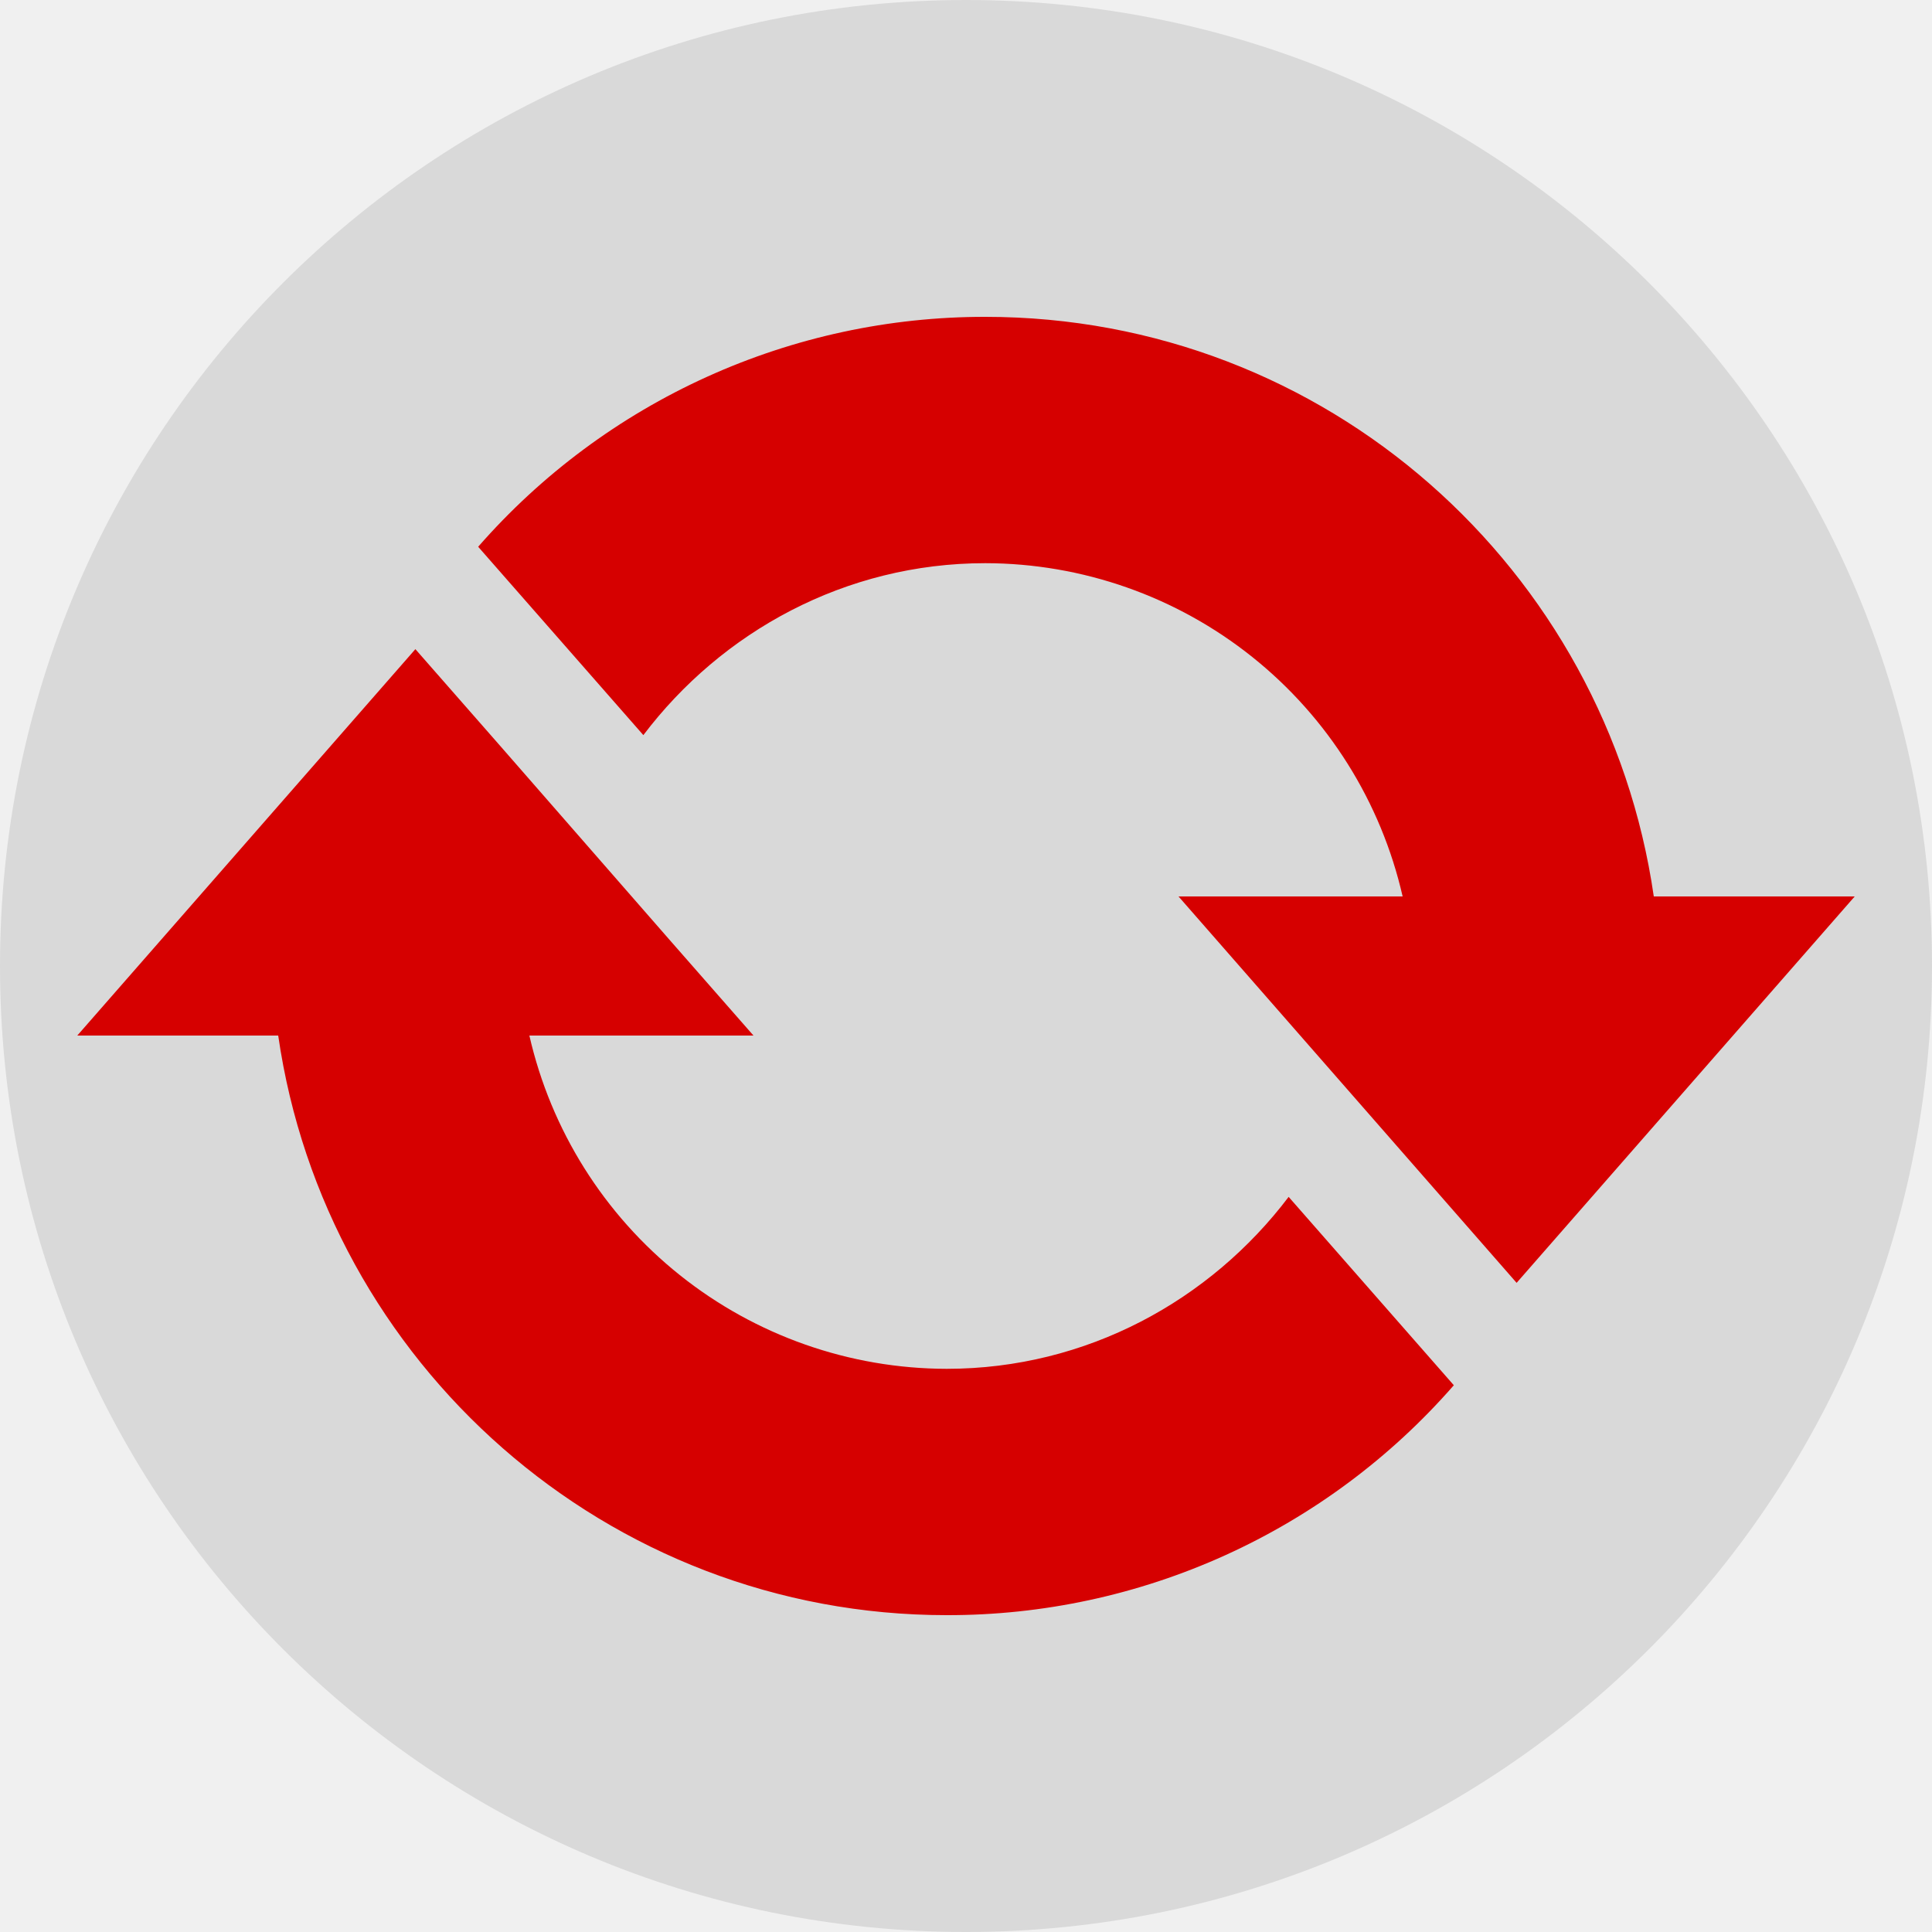
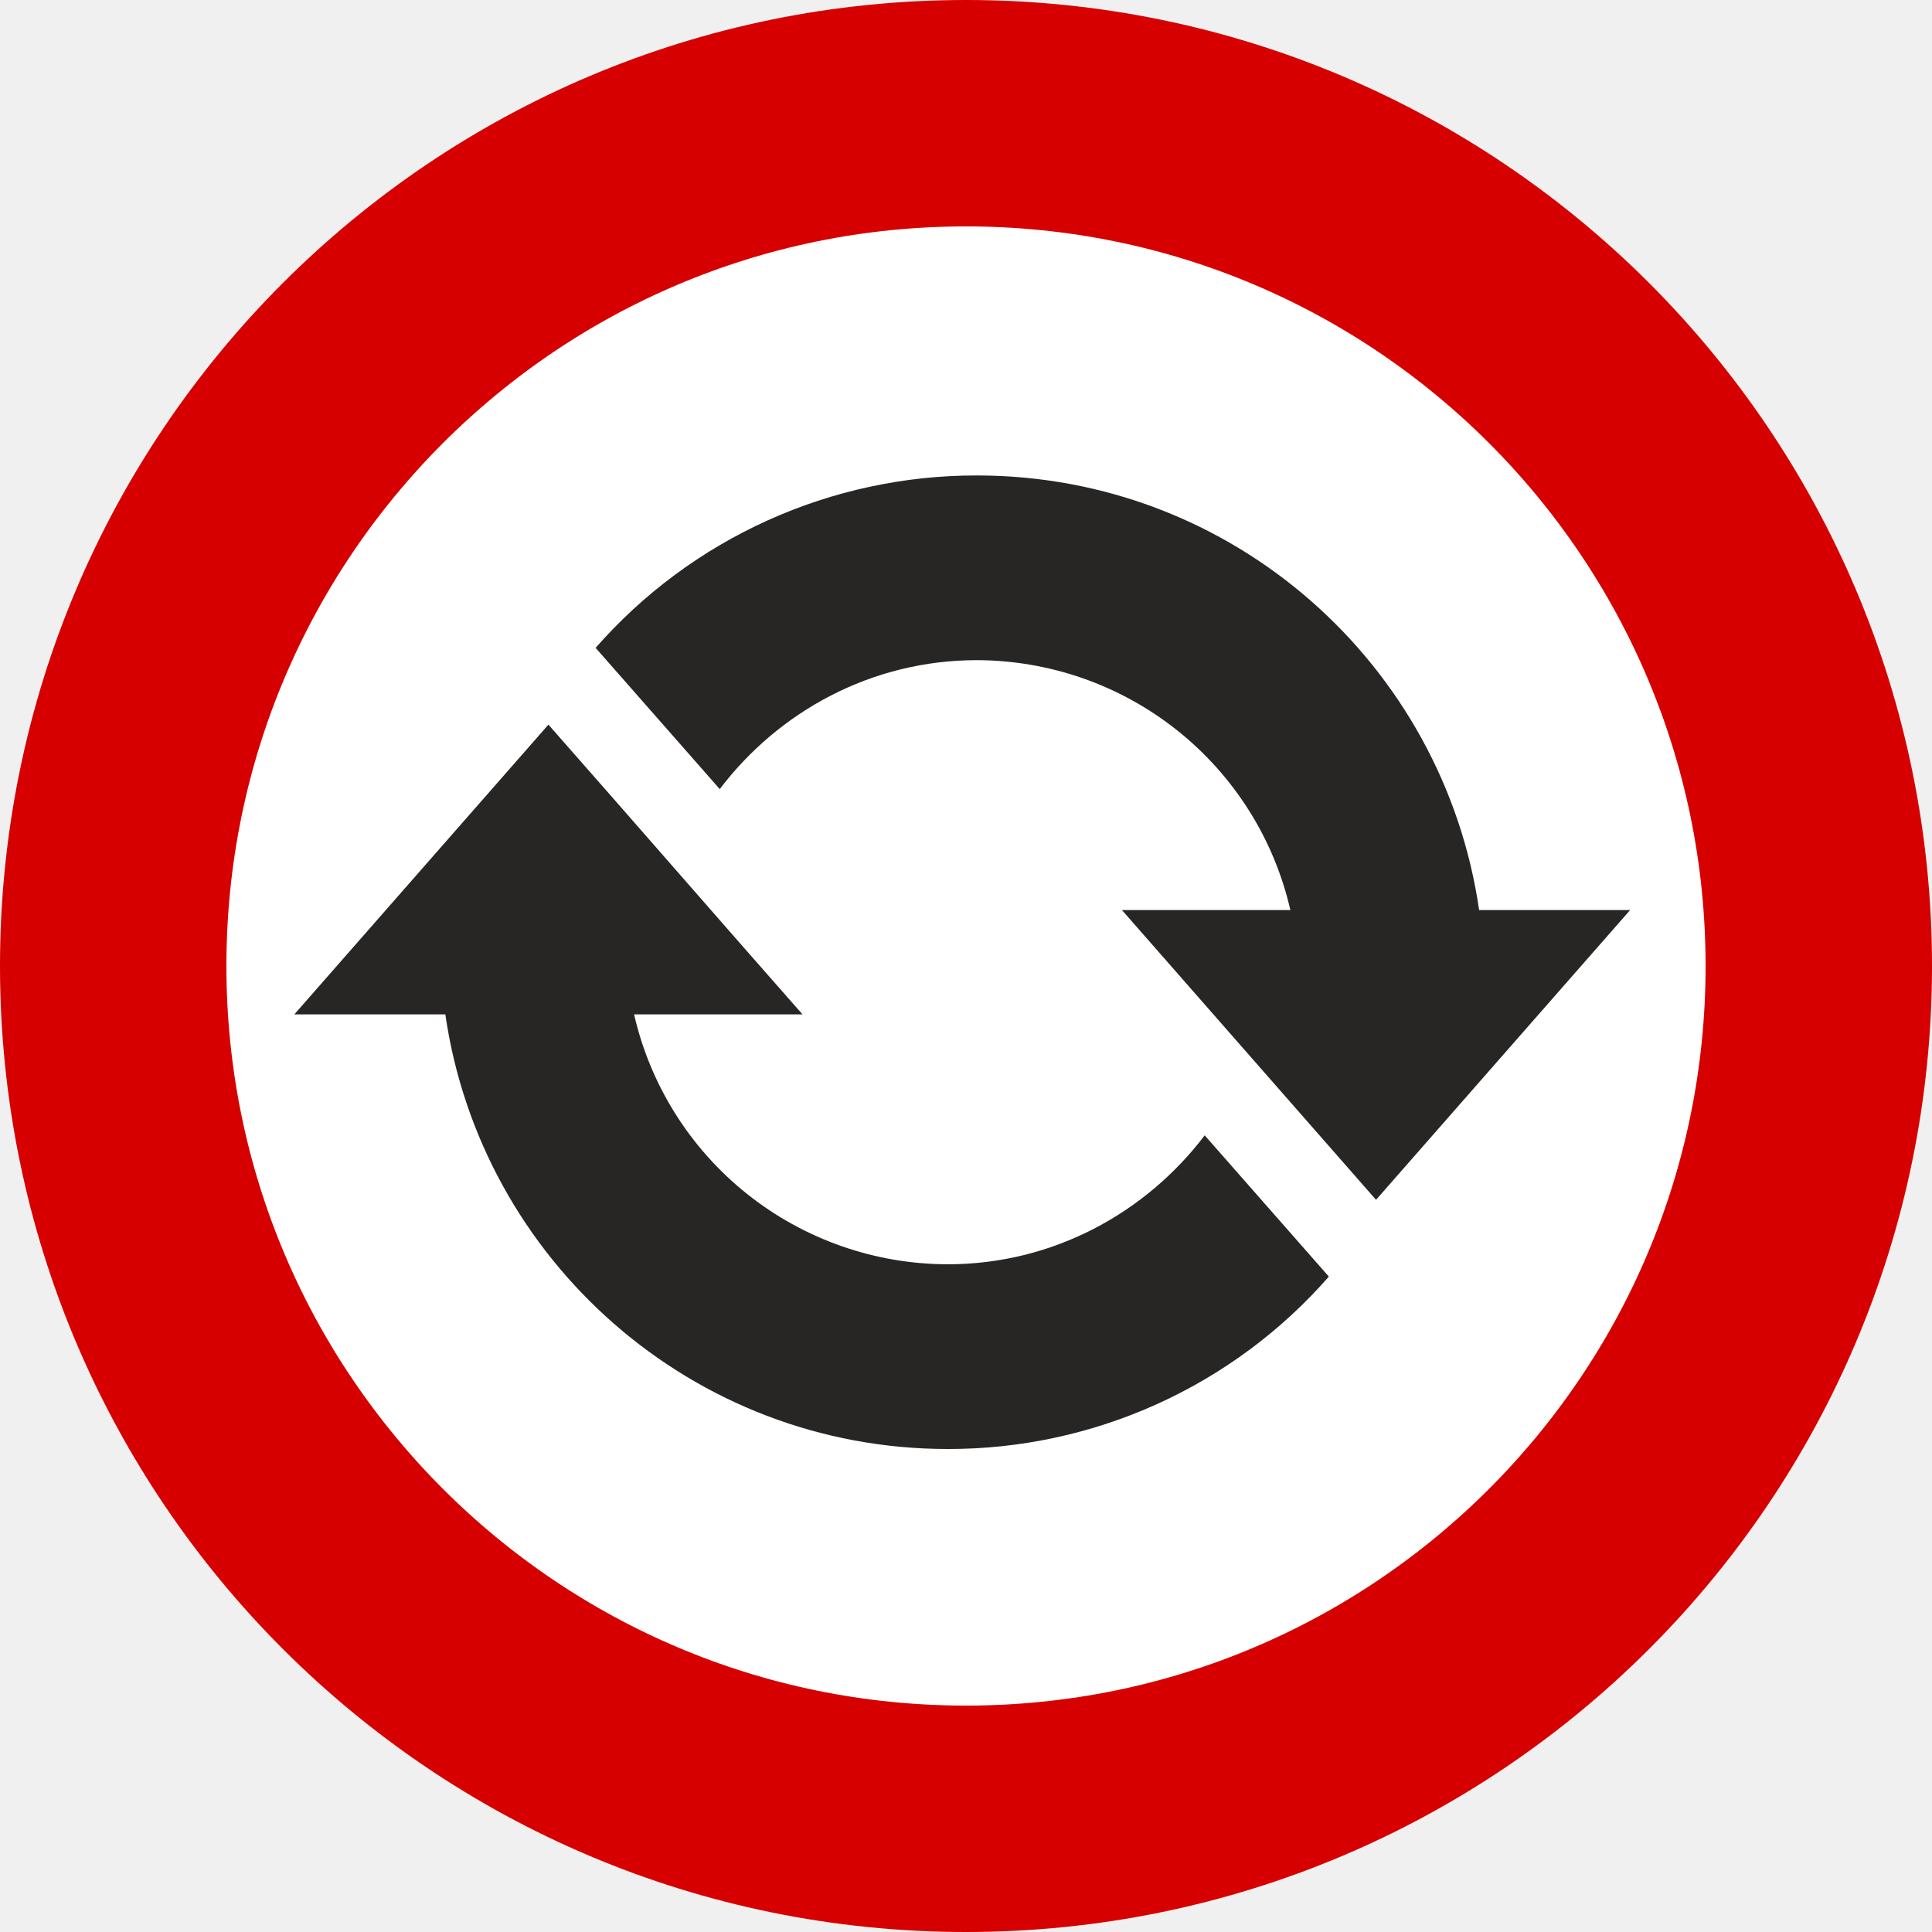
<svg xmlns="http://www.w3.org/2000/svg" width="256" height="256" viewBox="0 0 256 256" fill="none">
-   <circle cx="128" cy="128" r="128" fill="#D9D9D9" />
-   <path d="M130.56 41.984C175.744 41.984 212.864 75.392 219.136 118.784H245.76L200.96 169.984L156.16 118.784H185.856C182.992 106.254 175.965 95.065 165.922 87.045C155.879 79.024 143.413 74.645 130.56 74.624C112 74.624 95.616 83.712 85.248 97.408L63.36 72.448C71.738 62.868 82.07 55.193 93.661 49.938C105.252 44.683 117.833 41.971 130.56 41.984ZM125.44 214.016C80.384 214.016 43.136 180.608 36.864 137.216H10.24L55.04 86.016C70.016 103.04 84.864 120.192 99.84 137.216H70.144C73.008 149.746 80.035 160.935 90.078 168.955C100.121 176.976 112.587 181.355 125.44 181.376C144 181.376 160.384 172.288 170.752 158.592L192.64 183.552C184.27 193.142 173.94 200.824 162.347 206.079C150.754 211.335 138.169 214.041 125.44 214.016Z" fill="#D60000" />
+   <circle cx="128" cy="128" r="113" fill="white" stroke="#D60000" stroke-width="30" />
+   <path d="M129.424 63C163.381 63 191.278 88.051 195.991 120.589H216L182.332 158.982L148.663 120.589H170.98C168.828 111.194 163.547 102.804 155.999 96.789C148.452 90.775 139.083 87.492 129.424 87.475C115.476 87.475 103.162 94.29 95.371 104.56L78.921 85.844C85.217 78.66 92.982 72.905 101.693 68.964C110.404 65.024 119.86 62.99 129.424 63ZM125.576 192C91.715 192 63.722 166.949 59.009 134.411H39L72.668 96.018C83.923 108.783 95.082 121.645 106.337 134.411H84.02C86.172 143.806 91.453 152.196 99.001 158.211C106.548 164.225 115.917 167.508 125.576 167.524C139.524 167.524 151.837 160.71 159.629 150.44L176.079 169.156C169.789 176.347 162.025 182.108 153.313 186.048C144.6 189.989 135.142 192.019 125.576 192Z" fill="#282525" />
</svg>
